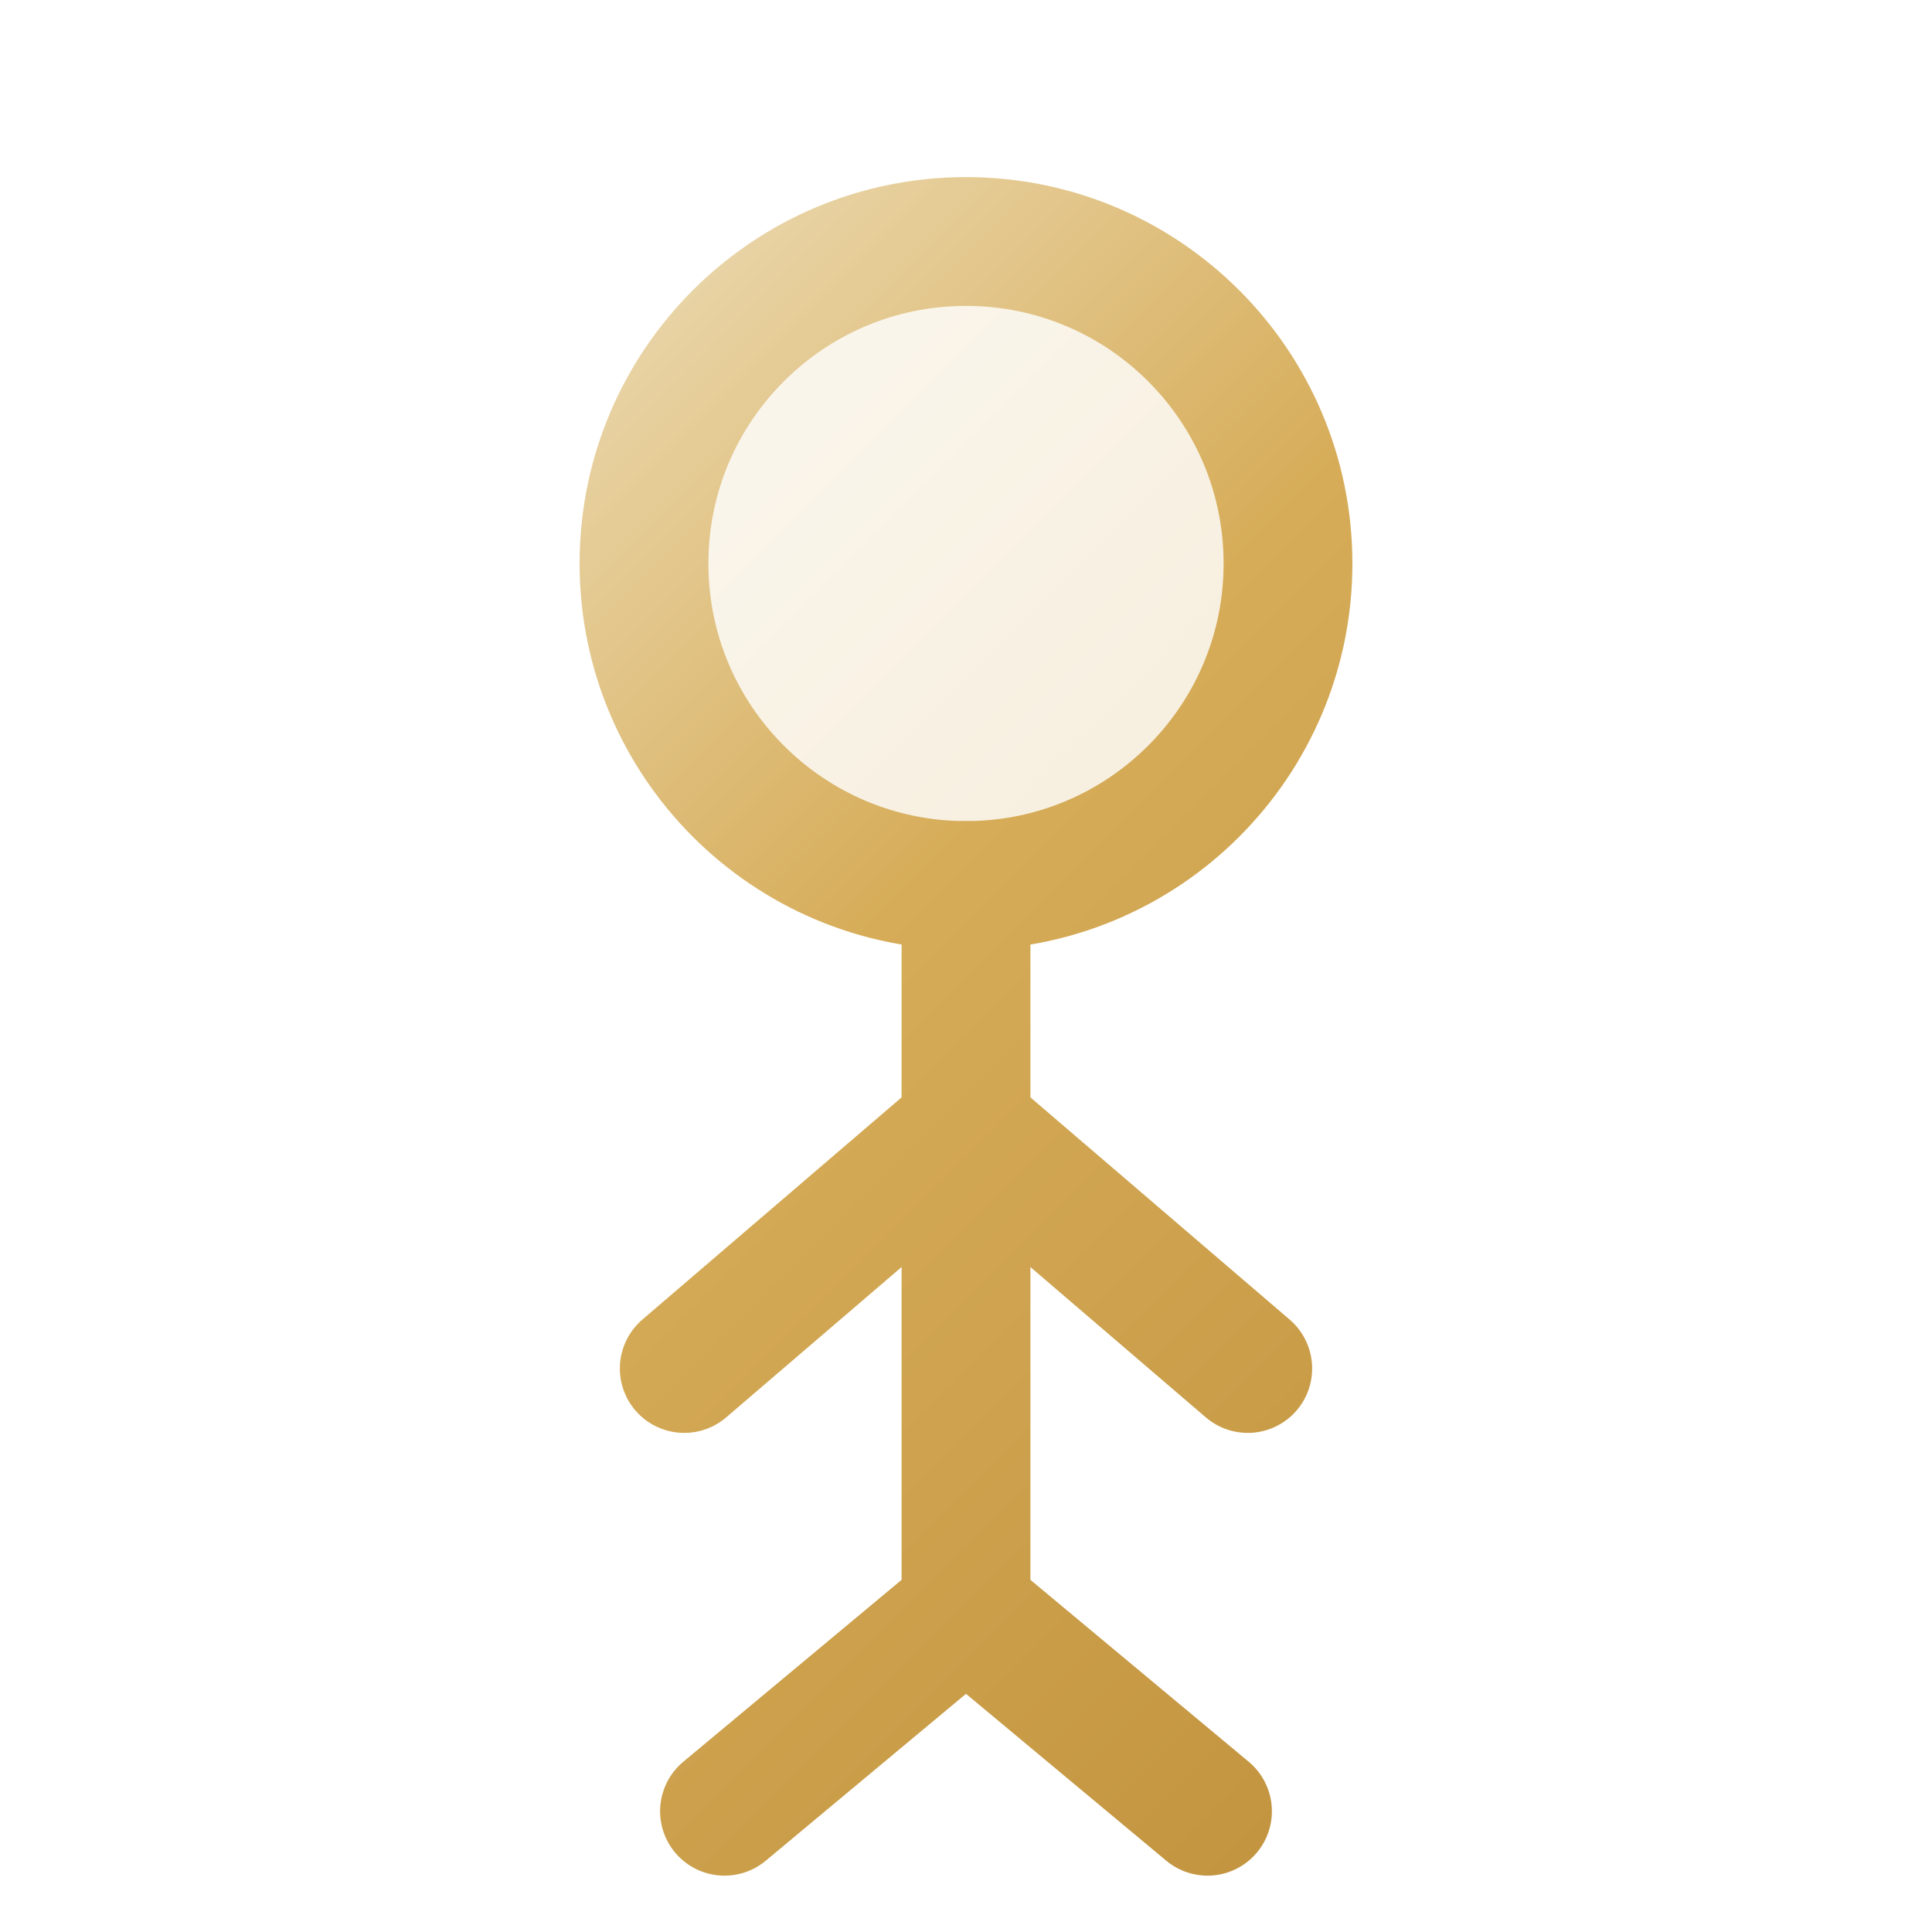
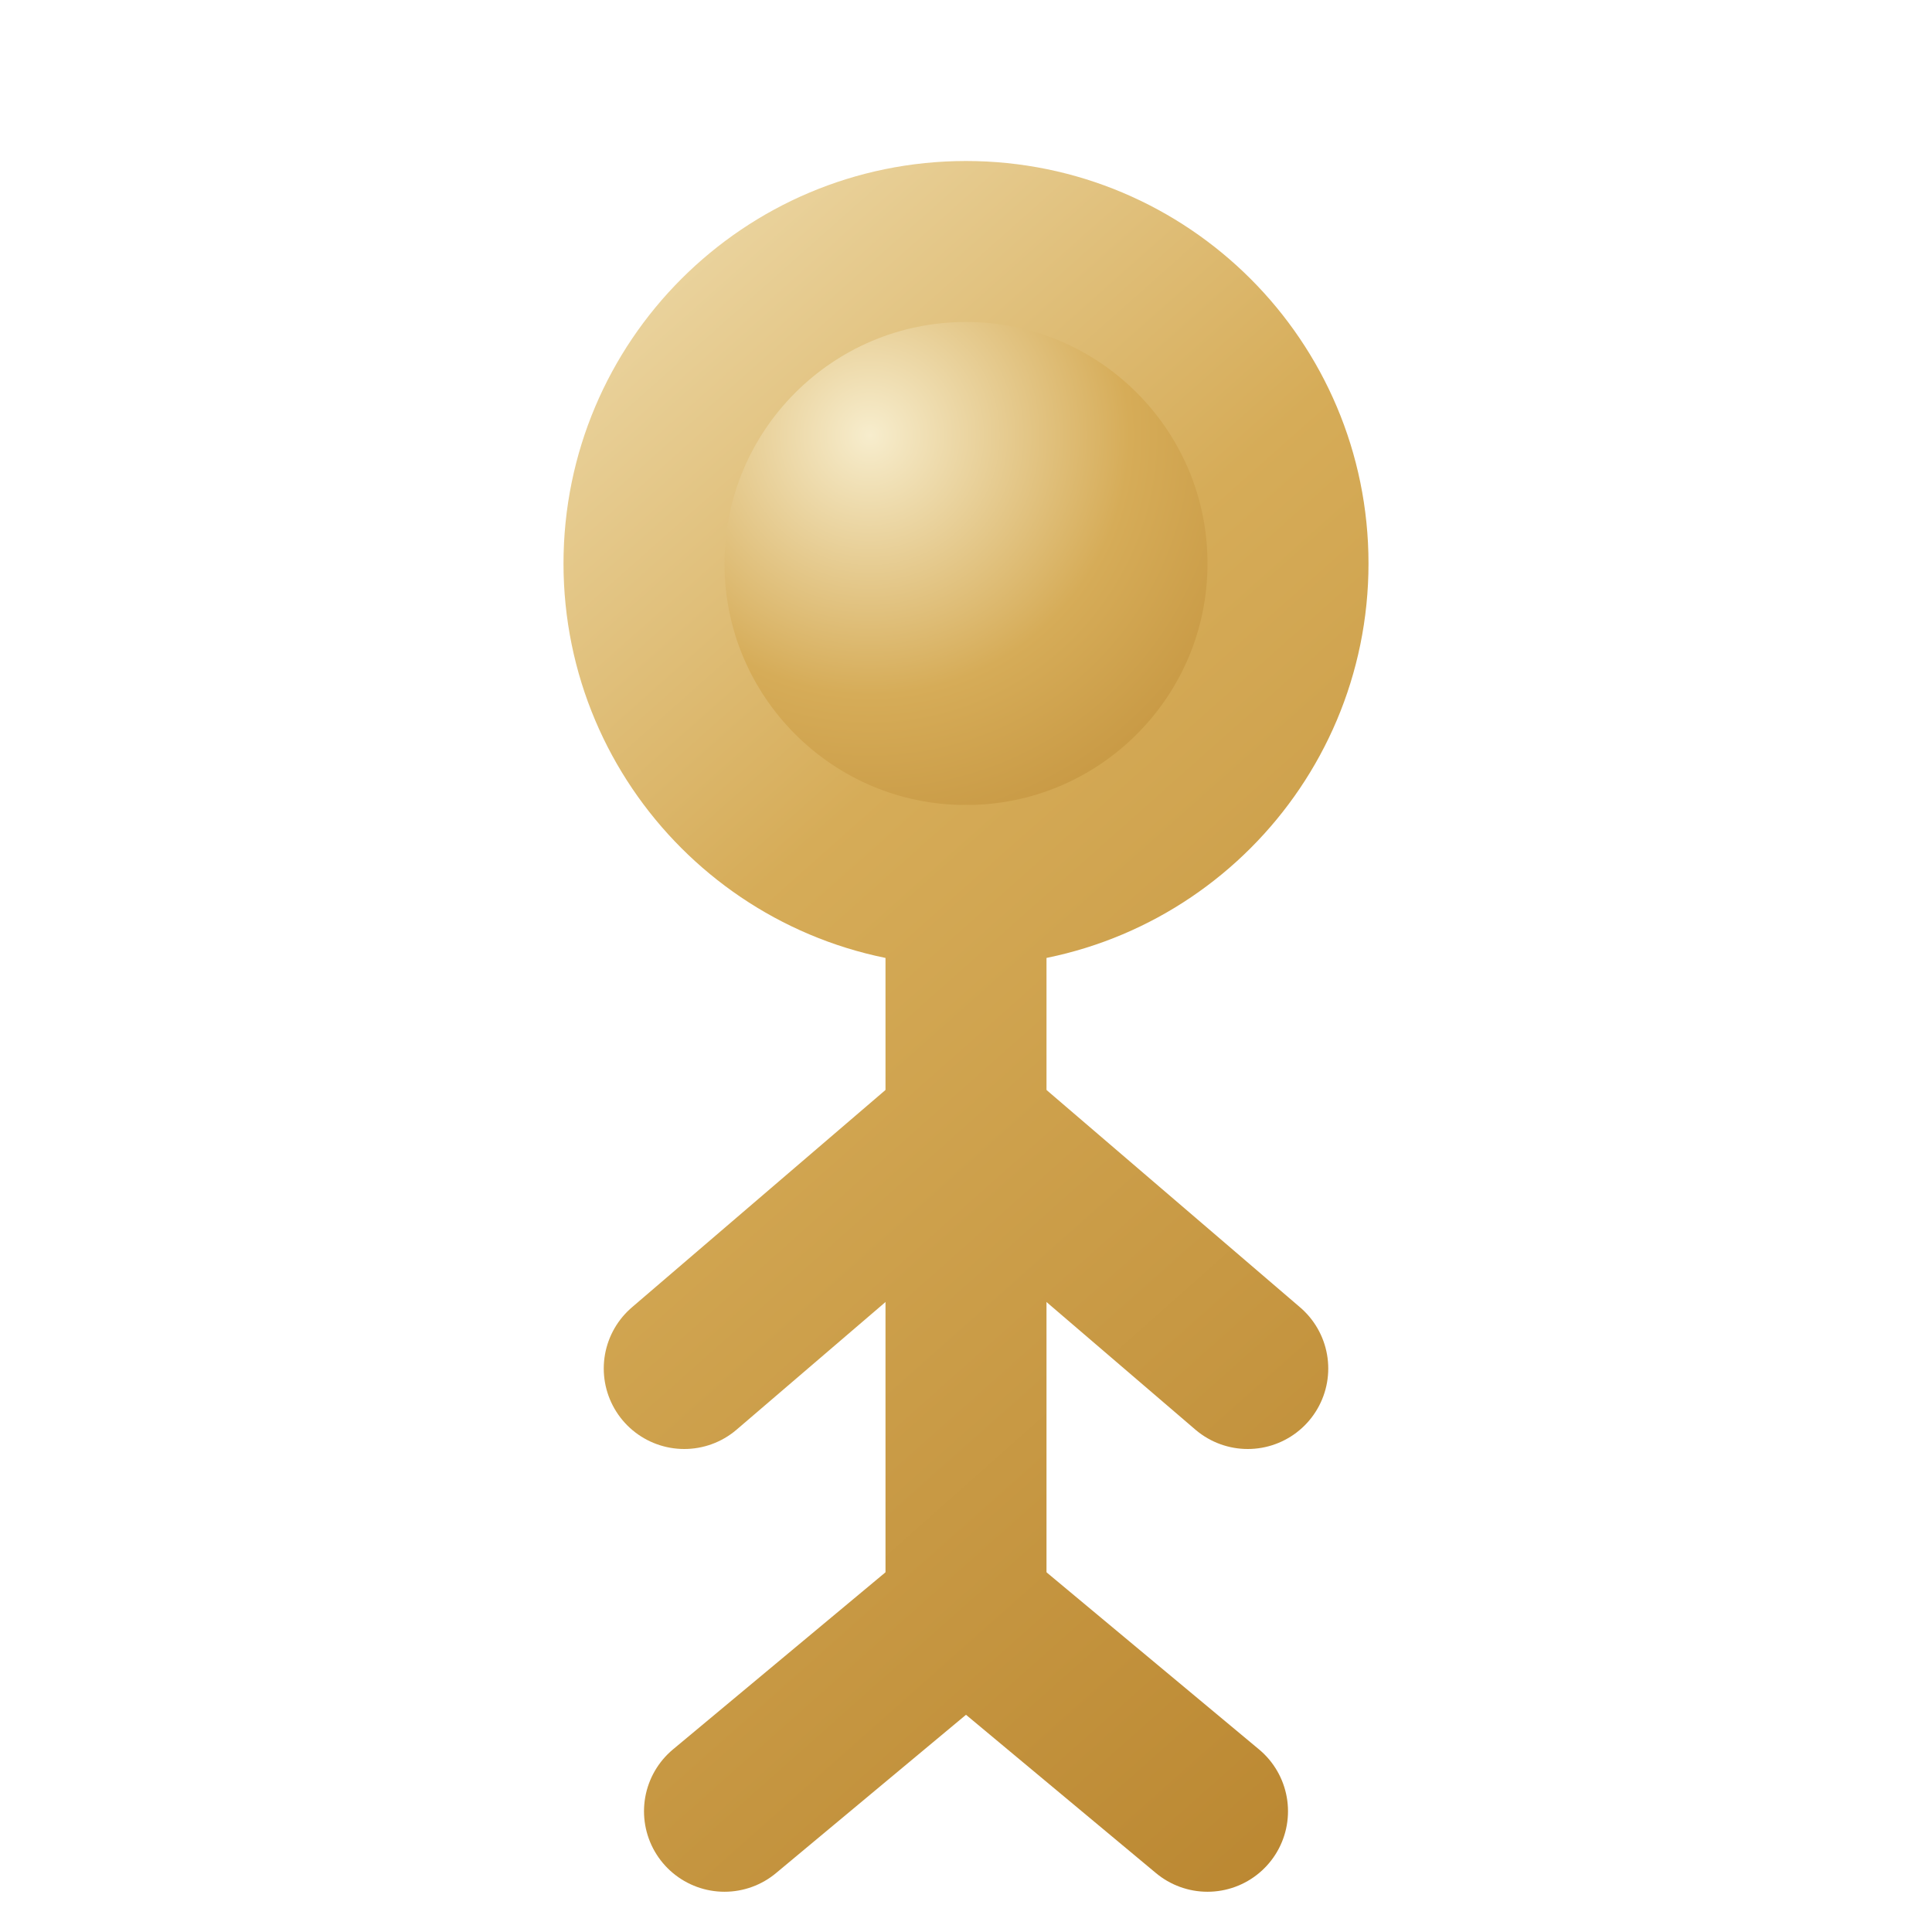
- <svg xmlns="http://www.w3.org/2000/svg" viewBox="0 0 24 24" fill="none" stroke="url(#gold)" stroke-width="1.6" stroke-linecap="round" stroke-linejoin="round">
+ <svg xmlns="http://www.w3.org/2000/svg" viewBox="0 0 24 24" fill="none" stroke="url(#gold)" stroke-width="2" stroke-linecap="round" stroke-linejoin="round">
  <defs>
-     <linearGradient id="gold" x1="4" y1="4" x2="20" y2="20" gradientUnits="userSpaceOnUse">
-       <stop offset="0" stop-color="#F0E3C4" />
+     <linearGradient id="gold" x1="4" y1="3" x2="20" y2="21" gradientUnits="userSpaceOnUse">
+       <stop offset="0" stop-color="#F4E6BF" />
+       <stop offset="0.4" stop-color="#D6AC58" />
+       <stop offset="1" stop-color="#B9852F" />
+     </linearGradient>
+     <radialGradient id="goldFill" cx="0.35" cy="0.3" r="0.9">
+       <stop offset="0" stop-color="#F7EDCD" />
      <stop offset="0.45" stop-color="#D6AC58" />
-       <stop offset="1" stop-color="#C2933F" />
-     </linearGradient>
+       <stop offset="1" stop-color="#B9852F" />
+     </radialGradient>
  </defs>
-   <circle cx="12" cy="7" r="4" fill="url(#gold)" fill-opacity="0.18" />
+   <circle cx="12" cy="7" r="4" fill="url(#goldFill)" />
  <path d="M12 11 V20" />
  <path d="M12 14 L8.5 17" />
  <path d="M12 14 L15.5 17" />
  <path d="M12 20 L9 22.5" />
  <path d="M12 20 L15 22.5" />
</svg>
